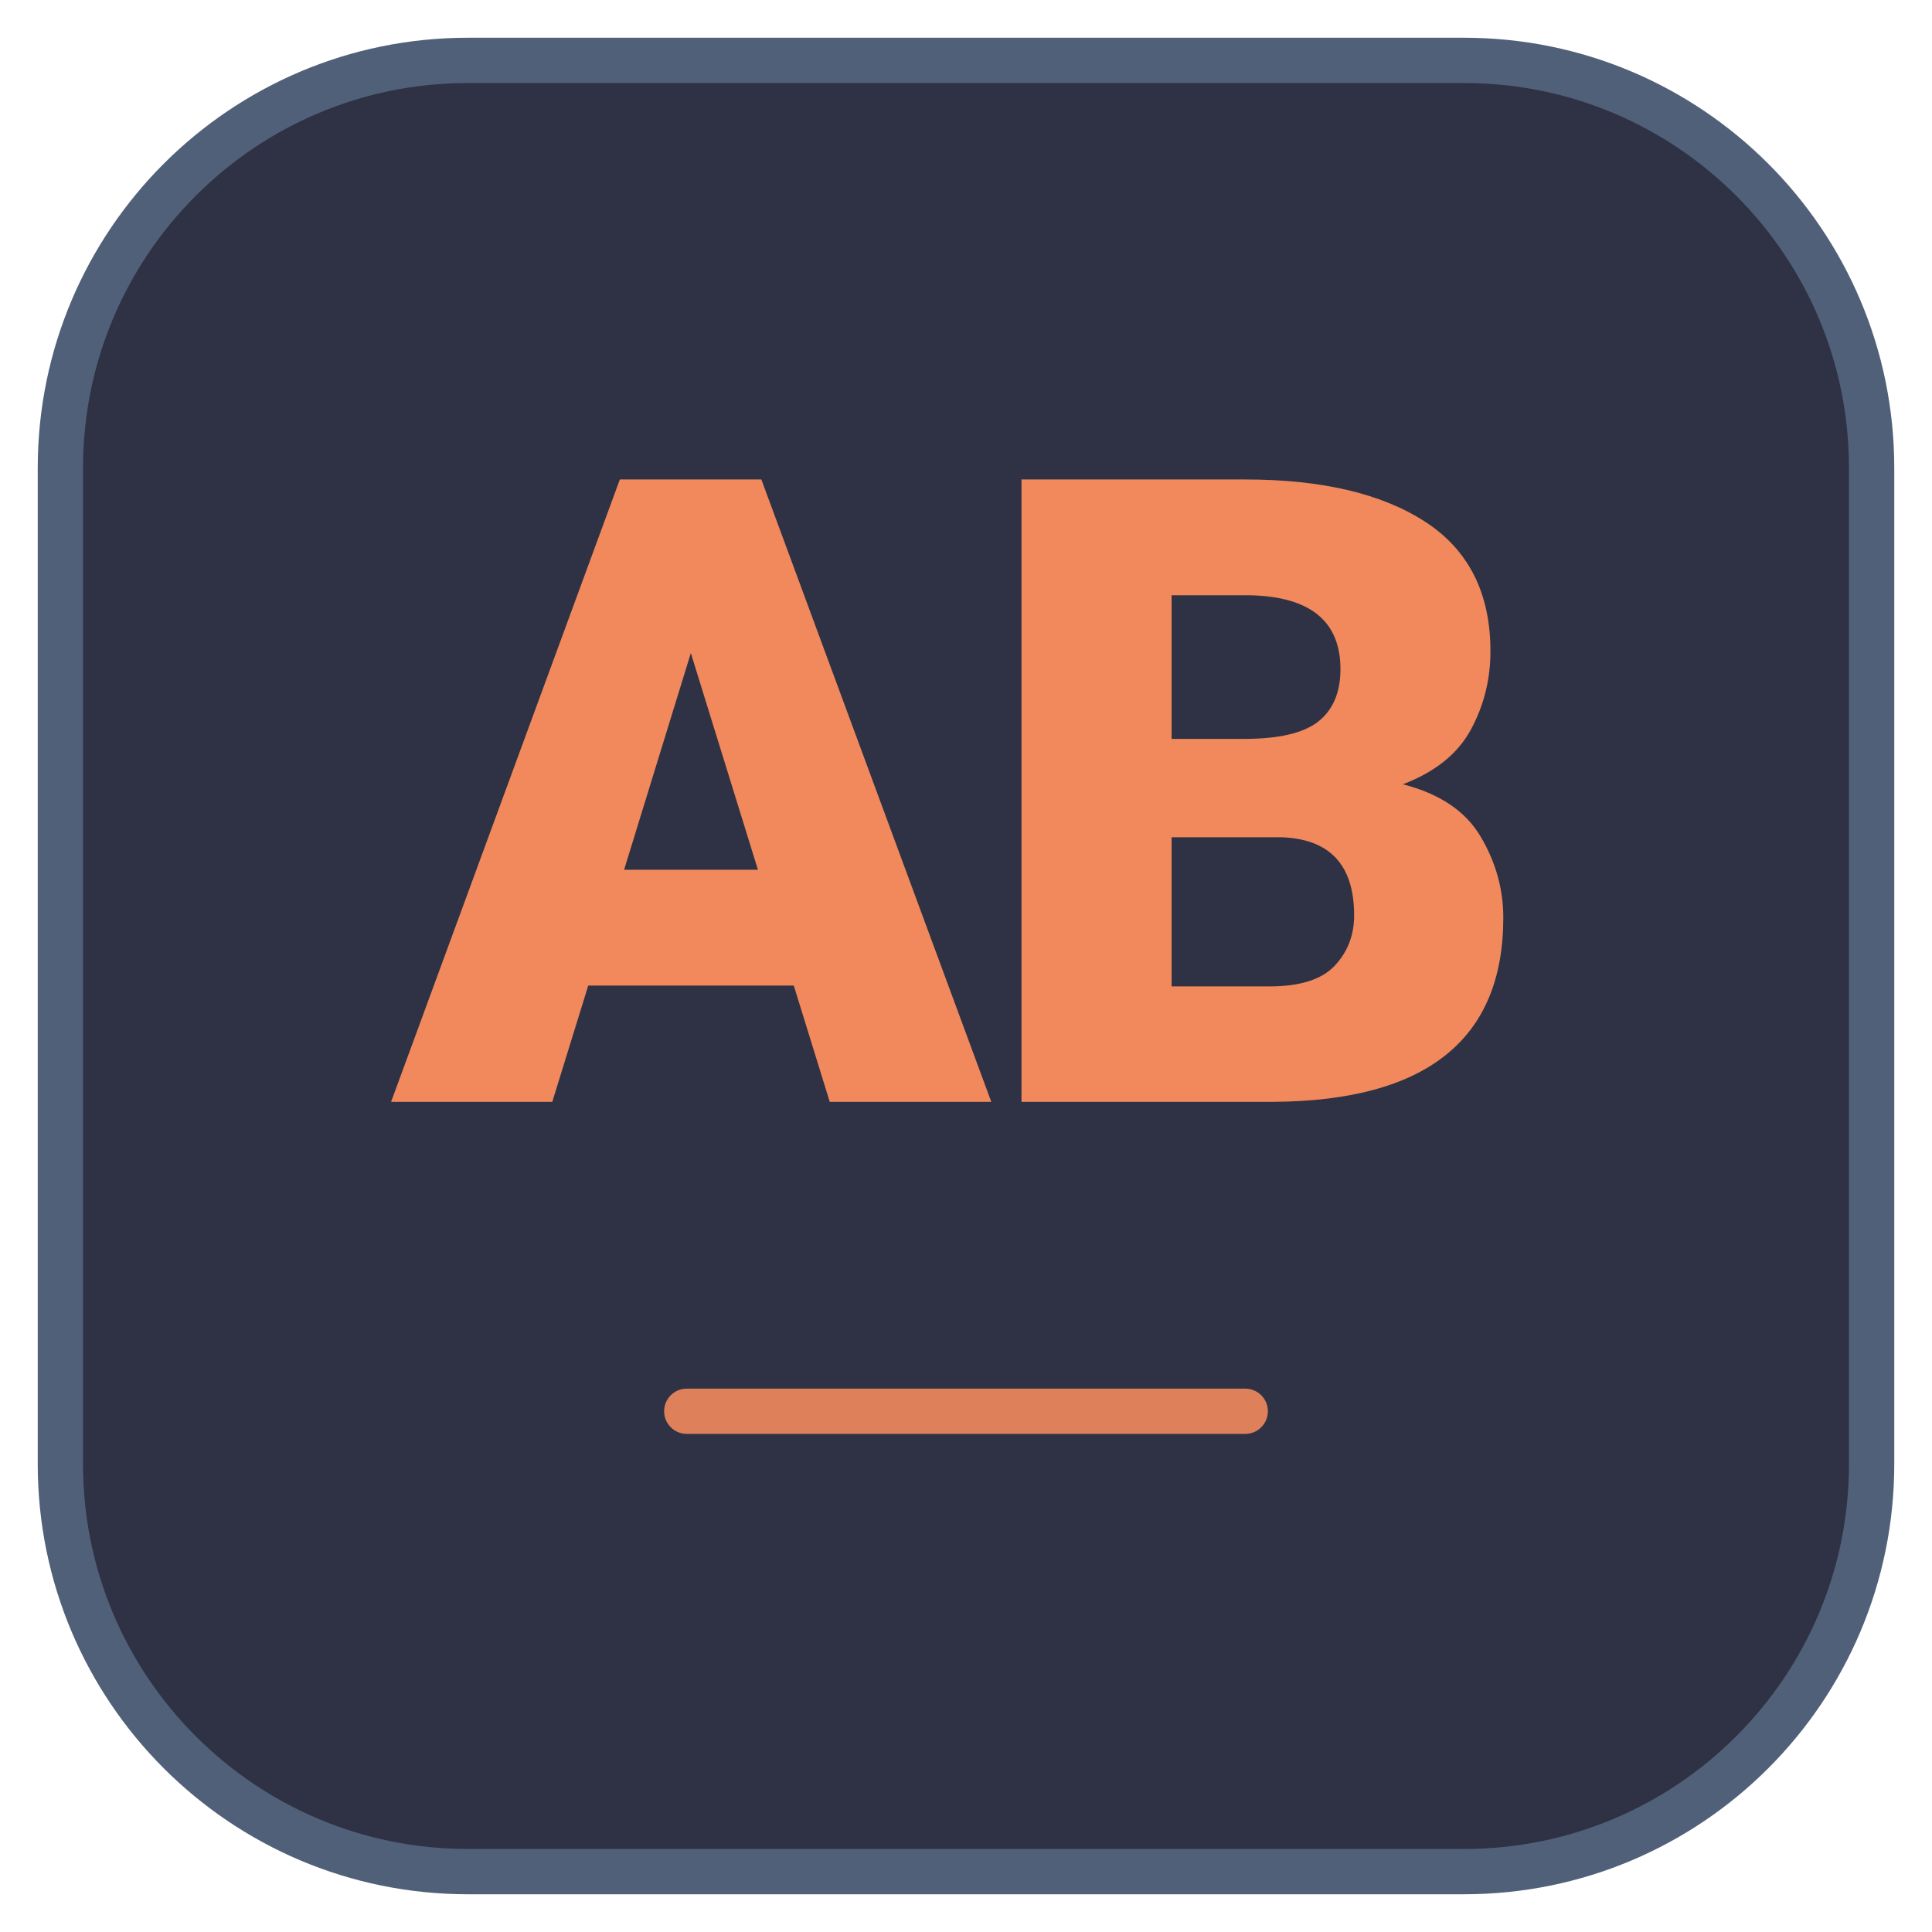
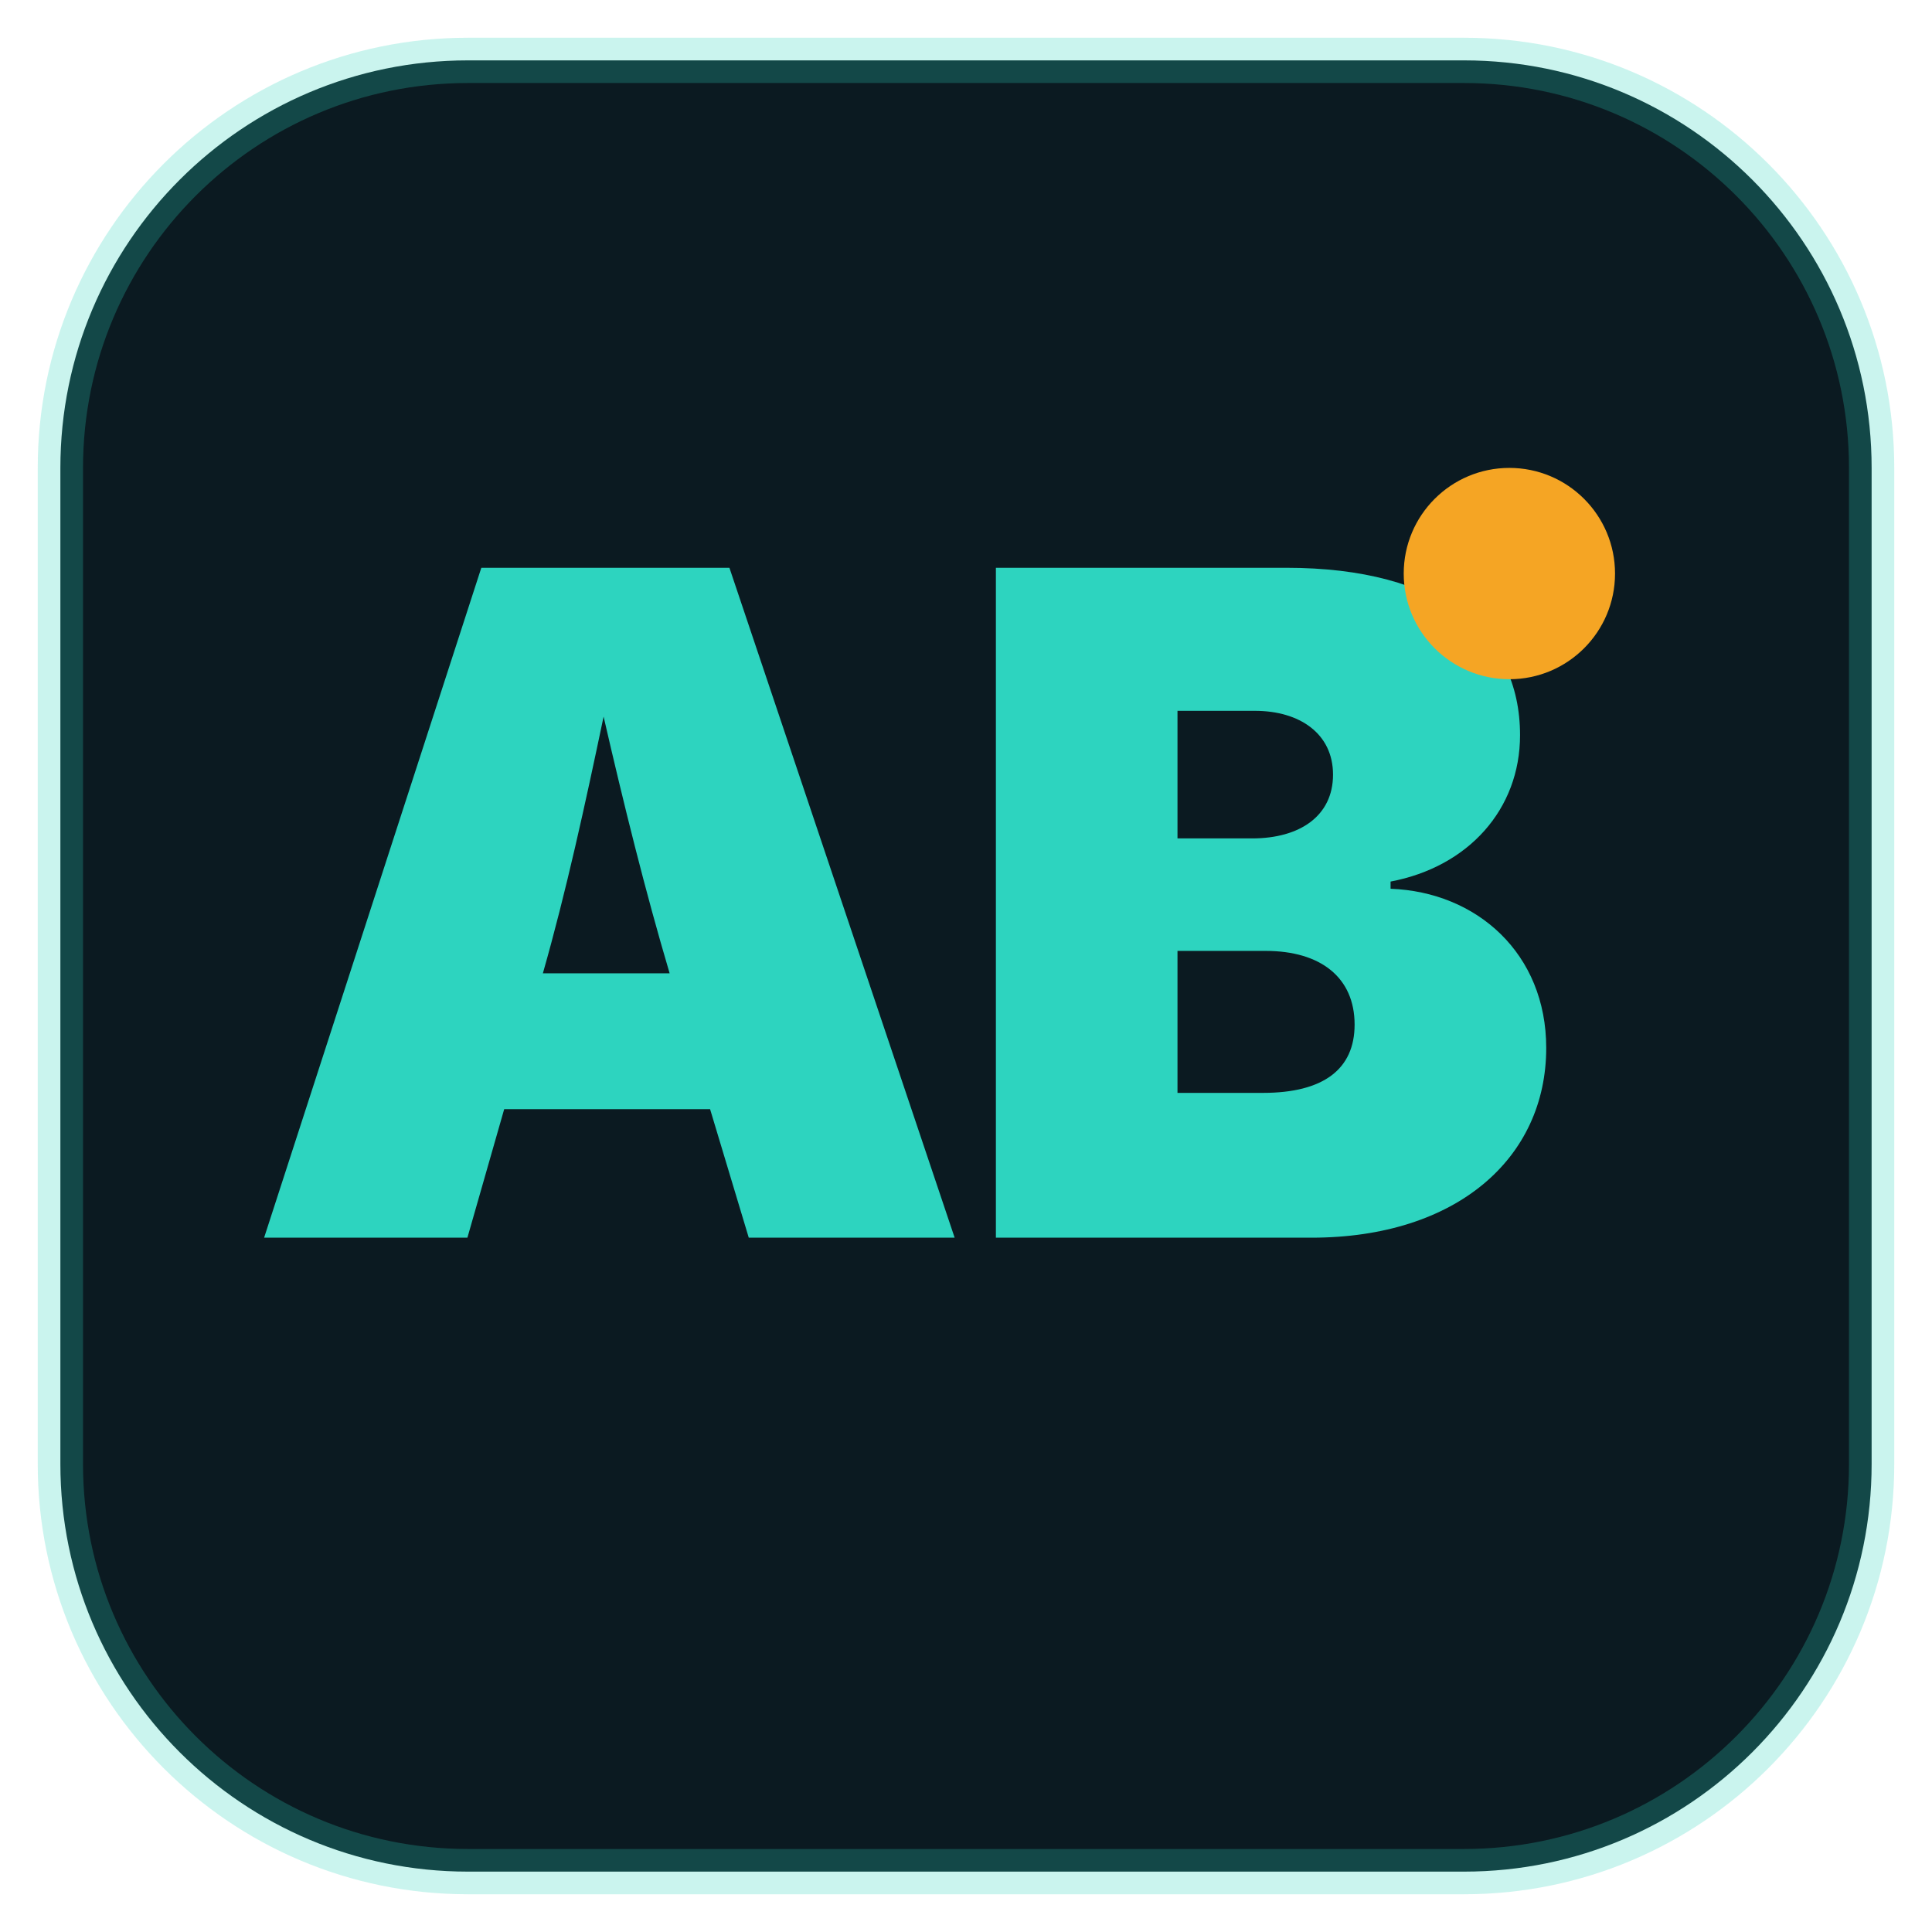
<svg xmlns="http://www.w3.org/2000/svg" viewBox="0 0 256 256" width="256" height="256">
-   <rect x="8" y="8" width="240" height="240" rx="54" fill="#2E3244" stroke="#516079" stroke-width="6" />
-   <text x="128" y="146" font-family="-apple-system, BlinkMacSystemFont, 'Segoe UI', Roboto, 'IBM Plex Sans', sans-serif" font-size="116" font-weight="900" fill="#F1895C" text-anchor="middle" letter-spacing="-2">AB</text>
-   <rect x="88" y="184" width="80" height="6" rx="3" fill="#F1895C" opacity="0.9" />
+   <style>
+     .bg { fill: #0B1A21; stroke: #2DD4BF; stroke-opacity: 0.25; }
+     .text { fill: #2DD4BF; }
+     .accent { fill: #F5A524; }
+     @media (prefers-color-scheme: light) {
+       .bg { fill: #0F766E; stroke: #0B1A21; stroke-opacity: 0.15; }
+       .text { fill: #F3F7F7; }
+       .accent { fill: #F5A524; }
+     }
+   </style>
+   <rect class="bg" x="8" y="8" width="240" height="240" rx="54" stroke-width="6" />
+   <text class="text" x="120" y="164" font-family="system-ui, -apple-system, 'Inter', sans-serif" font-size="122" font-weight="900" text-anchor="middle" letter-spacing="-3">AB</text>
+   <circle class="accent" cx="200" cy="76" r="14" />
</svg>
